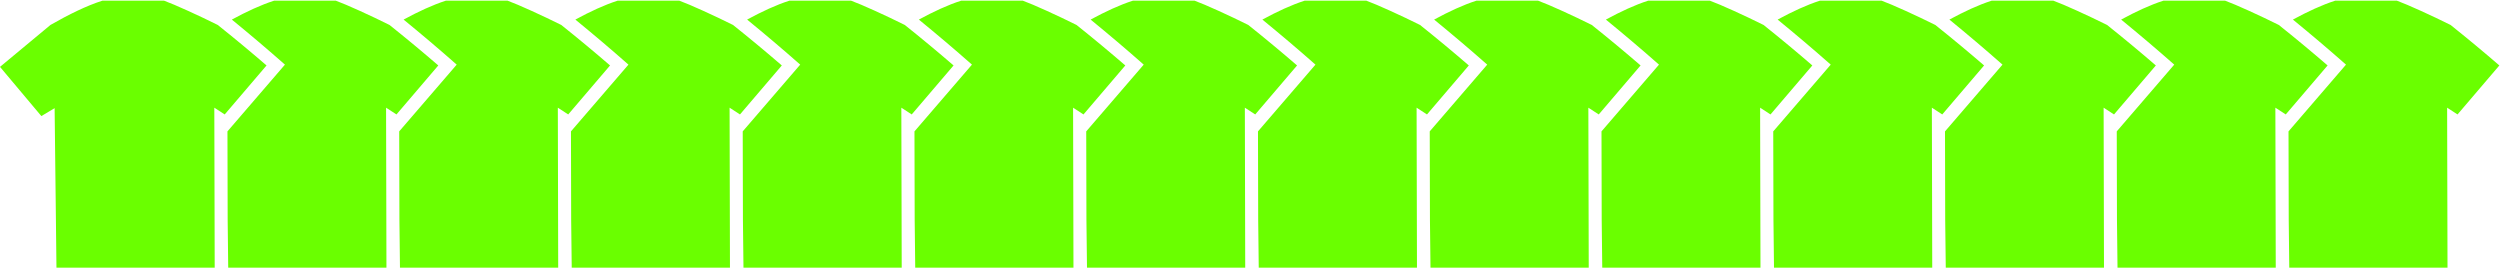
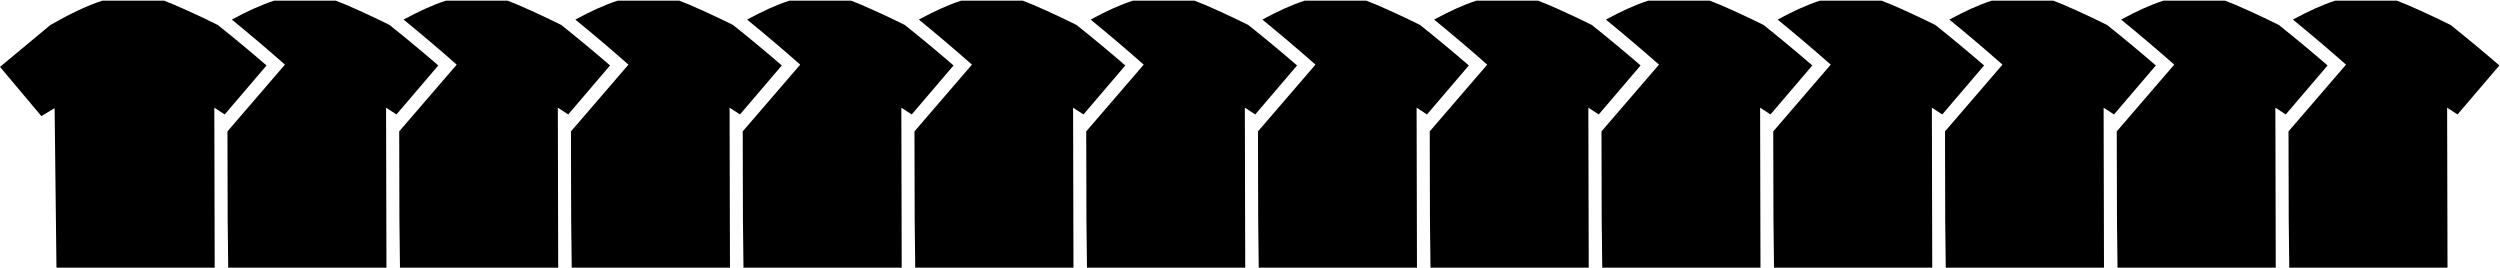
<svg xmlns="http://www.w3.org/2000/svg" width="2866" height="307" viewBox="0 0 2866 307" preserveAspectRatio="xMidYMid meet" version="1.1" xml:space="preserve" style="fill-rule:evenodd;clip-rule:evenodd;stroke-linejoin:round;stroke-miterlimit:2;">
-   <g transform="matrix(1,0,0,1,0,-787)">
-     <g id="full-clic-area--3-" transform="matrix(1.01852,0,0,0.91072,-1.13687e-13,-9.14474)">
-       <rect x="0" y="875.072" width="2813" height="336.026" style="fill:none;" />
-       <clipPath id="_clip1">
-         <rect x="0" y="875.072" width="2813" height="336.026" />
-       </clipPath>
-       <g clip-path="url(#_clip1)">
-         <g transform="matrix(0.989626,0,0,1.10676,7.10543e-14,859.308)">
-           <path d="M64.214,317.854L62.125,136.465L47.034,145.475L0,89.51L57.377,41.832C78.189,29.948 98.159,20.069 116.37,14.243L186.654,14.243C198.462,18.491 227.511,31.75 247.654,41.832C266.586,56.933 285.083,72.287 303.153,87.89L255.57,143.617L243.755,135.911L244.181,317.854L64.214,317.854ZM263.69,35.722C280.549,26.578 296.729,19.038 311.716,14.243L382,14.243C393.808,18.491 422.856,31.75 443,41.832C461.932,56.933 480.429,72.287 498.499,87.89L450.916,143.617L439.1,135.911L439.527,317.854L259.56,317.854L258.936,263.652L258.699,162.87L324.081,86.964C304.459,69.629 284.288,52.569 263.69,35.722ZM459.036,35.722C475.895,26.578 492.074,19.038 507.062,14.243L577.346,14.243C589.154,18.491 618.202,31.75 638.346,41.832C657.277,56.933 675.775,72.287 693.845,87.89L646.262,143.617L634.446,135.911L634.872,317.854L454.905,317.854L454.281,263.652L454.045,162.87L519.427,86.964C499.805,69.629 479.634,52.569 459.036,35.722ZM654.382,35.722C671.241,26.578 687.42,19.038 702.408,14.243L772.692,14.243C784.499,18.491 813.548,31.75 833.692,41.832C852.623,56.933 871.12,72.287 889.191,87.89L841.608,143.617L829.792,135.911L830.218,317.854L650.251,317.854L649.627,263.652L649.391,162.87L714.772,86.964C695.151,69.629 674.98,52.569 654.382,35.722ZM849.727,35.722C866.587,26.578 882.766,19.038 897.753,14.243L968.037,14.243C979.845,18.491 1008.89,31.75 1029.04,41.832C1047.97,56.933 1066.47,72.287 1084.54,87.89L1036.95,143.617L1025.14,135.911L1025.56,317.854L845.597,317.854L844.973,263.652L844.737,162.87L910.118,86.964C890.496,69.629 870.325,52.569 849.727,35.722ZM1045.07,35.722C1061.93,26.578 1078.11,19.038 1093.1,14.243L1163.38,14.243C1175.19,18.491 1204.24,31.75 1224.38,41.832C1243.32,56.933 1261.81,72.287 1279.88,87.89L1232.3,143.617L1220.48,135.911L1220.91,317.854L1040.94,317.854L1040.32,263.652L1040.08,162.87L1105.46,86.964C1085.84,69.629 1065.67,52.569 1045.07,35.722ZM1240.42,35.722C1257.28,26.578 1273.46,19.038 1288.44,14.243L1358.73,14.243C1370.54,18.491 1399.59,31.75 1419.73,41.832C1438.66,56.933 1457.16,72.287 1475.23,87.89L1427.64,143.617L1415.83,135.911L1416.26,317.854L1236.29,317.854L1235.66,263.652L1235.43,162.87L1300.81,86.964C1281.19,69.629 1261.02,52.569 1240.42,35.722ZM1435.77,35.722C1452.62,26.578 1468.8,19.038 1483.79,14.243L1554.08,14.243C1565.88,18.491 1594.93,31.75 1615.08,41.832C1634.01,56.933 1652.5,72.287 1670.57,87.89L1622.99,143.617L1611.17,135.911L1611.6,317.854L1431.63,317.854L1431.01,263.652L1430.77,162.87L1496.15,86.964C1476.53,69.629 1456.36,52.569 1435.77,35.722ZM1631.11,35.722C1647.97,26.578 1664.15,19.038 1679.14,14.243L1749.42,14.243C1761.23,18.491 1790.28,31.75 1810.42,41.832C1829.35,56.933 1847.85,72.287 1865.92,87.89L1818.34,143.617L1806.52,135.911L1806.95,317.854L1626.98,317.854L1626.36,263.652L1626.12,162.87L1691.5,86.964C1671.88,69.629 1651.71,52.569 1631.11,35.722ZM1826.46,35.722C1843.32,26.578 1859.5,19.038 1874.48,14.243L1944.77,14.243C1956.57,18.491 1985.62,31.75 2005.77,41.832C2024.7,56.933 2043.19,72.287 2061.26,87.89L2013.68,143.617L2001.87,135.911L2002.29,317.854L1822.33,317.854L1821.7,263.652L1821.47,162.87L1886.85,86.964C1867.23,69.629 1847.05,52.569 1826.46,35.722ZM2021.8,35.722C2038.66,26.578 2054.84,19.038 2069.83,14.243L2140.11,14.243C2151.92,18.491 2180.97,31.75 2201.11,41.832C2220.04,56.933 2238.54,72.287 2256.61,87.89L2209.03,143.617L2197.21,135.911L2197.64,317.854L2017.67,317.854L2017.05,263.652L2016.81,162.87L2082.19,86.964C2062.57,69.629 2042.4,52.569 2021.8,35.722ZM2217.15,35.722C2234.01,26.578 2250.19,19.038 2265.17,14.243L2335.46,14.243C2347.26,18.491 2376.31,31.75 2396.46,41.832C2415.39,56.933 2433.89,72.287 2451.96,87.89L2404.37,143.617L2392.56,135.911L2392.98,317.854L2213.02,317.854L2212.39,263.652L2212.16,162.87L2277.54,86.964C2257.92,69.629 2237.75,52.569 2217.15,35.722ZM2412.49,35.722C2429.35,26.578 2445.53,19.038 2460.52,14.243L2530.8,14.243C2542.61,18.491 2571.66,31.75 2591.8,41.832C2610.74,56.933 2629.23,72.287 2647.3,87.89L2599.72,143.617L2587.9,135.911L2588.33,317.854L2408.36,317.854L2407.74,263.652L2407.5,162.87L2472.88,86.964C2453.26,69.629 2433.09,52.569 2412.49,35.722ZM2607.84,35.722C2624.7,26.578 2640.88,19.038 2655.87,14.243L2726.15,14.243C2737.96,18.491 2767.01,31.75 2787.15,41.832C2806.08,56.933 2824.58,72.287 2842.65,87.89L2795.07,143.617L2783.25,135.911L2783.68,317.854L2603.71,317.854L2603.09,263.652L2602.85,162.87L2668.23,86.964C2648.61,69.629 2628.44,52.569 2607.84,35.722Z" style="fill:rgb(106,255,0);" />
-         </g>
-       </g>
-     </g>
+   <g id="full-clic-area--3-">
+     <path class="tshirt-outline" d="M64.725,306.825L62.619,123.994L47.408,133.076L-0,76.666L57.833,28.609C78.811,16.63 98.94,6.673 117.296,0.8L188.139,0.8C200.041,5.082 229.321,18.447 249.624,28.609C268.706,43.83 287.351,59.306 305.564,75.033L257.603,131.203L245.694,123.436L246.123,306.825L64.725,306.825Z" />
+     <path class="tshirt-outline" d="M265.787,22.45C282.78,13.233 299.089,5.634 314.195,0.8L385.038,0.8C396.94,5.082 426.219,18.447 446.524,28.609C465.606,43.83 484.25,59.306 502.464,75.033L454.503,131.203L442.593,123.436L443.023,306.825L261.625,306.825L260.996,252.192L260.757,150.609L326.659,74.099C306.881,56.627 286.549,39.431 265.787,22.45Z" />
+     <path class="tshirt-outline" d="M462.687,22.45C479.68,13.233 495.988,5.634 511.095,0.8L581.938,0.8C593.84,5.082 623.119,18.447 643.423,28.609C662.505,43.83 681.15,59.306 699.364,75.033L651.402,131.203L639.492,123.436L639.922,306.825L458.523,306.825L457.894,252.192L457.656,150.609L523.558,74.099C503.78,56.627 483.449,39.431 462.687,22.45Z" />
+     <path class="tshirt-outline" d="M659.587,22.45C676.58,13.233 692.888,5.634 707.995,0.8L778.838,0.8C790.739,5.082 820.019,18.447 840.323,28.609C859.405,43.83 878.049,59.306 896.264,75.033L848.302,131.203L836.392,123.436L836.821,306.825L655.423,306.825L654.794,252.192L654.556,150.609L720.457,74.099C700.68,56.627 680.349,39.431 659.587,22.45Z" />
+     <path class="tshirt-outline" d="M856.486,22.45C873.48,13.233 889.787,5.634 904.894,0.8L975.737,0.8C987.639,5.082 1016.915,18.447 1037.225,28.609C1056.305,43.83 1074.953,59.306 1093.166,75.033L1045.198,131.203L1033.294,123.436L1033.717,306.825L852.323,306.825L851.694,252.192L851.456,150.609L917.357,74.099C897.579,56.627 877.247,39.431 856.486,22.45Z" />
+     <path class="tshirt-outline" d="M1053.382,22.45C1070.376,13.233 1086.685,5.634 1101.794,0.8L1172.633,0.8C1184.537,5.082 1213.818,18.447 1234.119,28.609C1253.209,43.83 1271.846,59.306 1290.06,75.033L1242.102,131.203L1230.188,123.436L1230.621,306.825L1049.22,306.825L1048.595,252.192L1048.353,150.609L1114.253,74.099C1094.477,56.627 1074.146,39.431 1053.382,22.45Z" />
+     <path class="tshirt-outline" d="M1250.286,22.45C1267.28,13.233 1283.589,5.634 1298.688,0.8L1369.537,0.8C1381.441,5.082 1410.722,18.447 1431.022,28.609C1450.103,43.83 1468.75,59.306 1486.964,75.033L1438.995,131.203L1427.091,123.436L1427.525,306.825L1246.123,306.825L1245.488,252.192L1245.256,150.609L1311.156,74.099C1291.38,56.627 1271.05,39.431 1250.286,22.45Z" />
+     <path class="tshirt-outline" d="M1447.19,22.45C1464.174,13.233 1480.483,5.634 1495.592,0.8L1566.441,0.8C1578.335,5.082 1607.616,18.447 1627.926,28.609C1647.007,43.83 1665.644,59.306 1683.858,75.033L1635.899,131.203L1623.985,123.436L1624.418,306.825L1443.017,306.825L1442.392,252.192L1442.15,150.609L1508.05,74.099C1488.274,56.627 1467.944,39.431 1447.19,22.45Z" />
+     <path class="tshirt-outline" d="M1644.084,22.45C1661.078,13.233 1677.386,5.634 1692.496,0.8L1763.335,0.8C1775.239,5.082 1804.52,18.447 1824.82,28.609C1843.9,43.83 1862.548,59.306 1880.761,75.033L1832.803,131.203L1820.889,123.436L1821.322,306.825L1639.921,306.825L1639.296,252.192L1639.054,150.609L1704.954,74.099C1685.178,56.627 1664.847,39.431 1644.084,22.45Z" />
+     <path class="tshirt-outline" d="M1840.987,22.45C1857.982,13.233 1874.29,5.634 1889.389,0.8L1960.238,0.8C1972.132,5.082 2001.413,18.447 2021.724,28.609C2040.804,43.83 2059.441,59.306 2077.655,75.033L2029.697,131.203L2017.793,123.436L2018.216,306.825L1836.825,306.825L1836.19,252.192L1835.958,150.609L1901.858,74.099C1882.082,56.627 1861.741,39.431 1840.987,22.45Z" />
+     <path class="tshirt-outline" d="M2037.881,22.45C2054.875,13.233 2071.184,5.634 2086.293,0.8L2157.132,0.8C2169.036,5.082 2198.317,18.447 2218.617,28.609C2237.698,43.83 2256.345,59.306 2274.559,75.033L2226.6,131.203L2214.686,123.436L2215.12,306.825L2033.718,306.825L2033.093,252.192L2032.851,150.609L2098.751,74.099C2078.975,56.627 2058.645,39.431 2037.881,22.45Z" />
+     <path class="tshirt-outline" d="M2234.785,22.45C2251.779,13.233 2268.088,5.634 2283.187,0.8L2354.036,0.8C2365.93,5.082 2395.211,18.447 2415.521,28.609C2434.602,43.83 2453.249,59.306 2471.463,75.033L2423.494,131.203L2411.59,123.436L2412.013,306.825L2230.622,306.825L2229.987,252.192L2229.755,150.609L2295.655,74.099C2275.879,56.627 2255.549,39.431 2234.785,22.45Z" />
+     <path class="tshirt-outline" d="M2431.679,22.45C2448.673,13.233 2464.981,5.634 2480.091,0.8L2550.93,0.8C2562.834,5.082 2592.115,18.447 2612.415,28.609C2631.505,43.83 2650.143,59.306 2668.356,75.033L2620.398,131.203L2608.484,123.436L2608.917,306.825L2427.516,306.825L2426.891,252.192L2426.649,150.609L2492.549,74.099C2472.773,56.627 2452.442,39.431 2431.679,22.45Z" />
+     <path class="tshirt-outline" d="M2628.582,22.45C2645.577,13.233 2661.885,5.634 2676.994,0.8L2747.833,0.8C2759.737,5.082 2789.018,18.447 2809.319,28.609C2828.399,43.83 2847.046,59.306 2865.26,75.033L2817.302,131.203L2805.388,123.436L2805.821,306.825L2624.42,306.825L2623.795,252.192L2623.553,150.609L2689.453,74.099C2669.677,56.627 2649.346,39.431 2628.582,22.45Z" />
  </g>
</svg>
